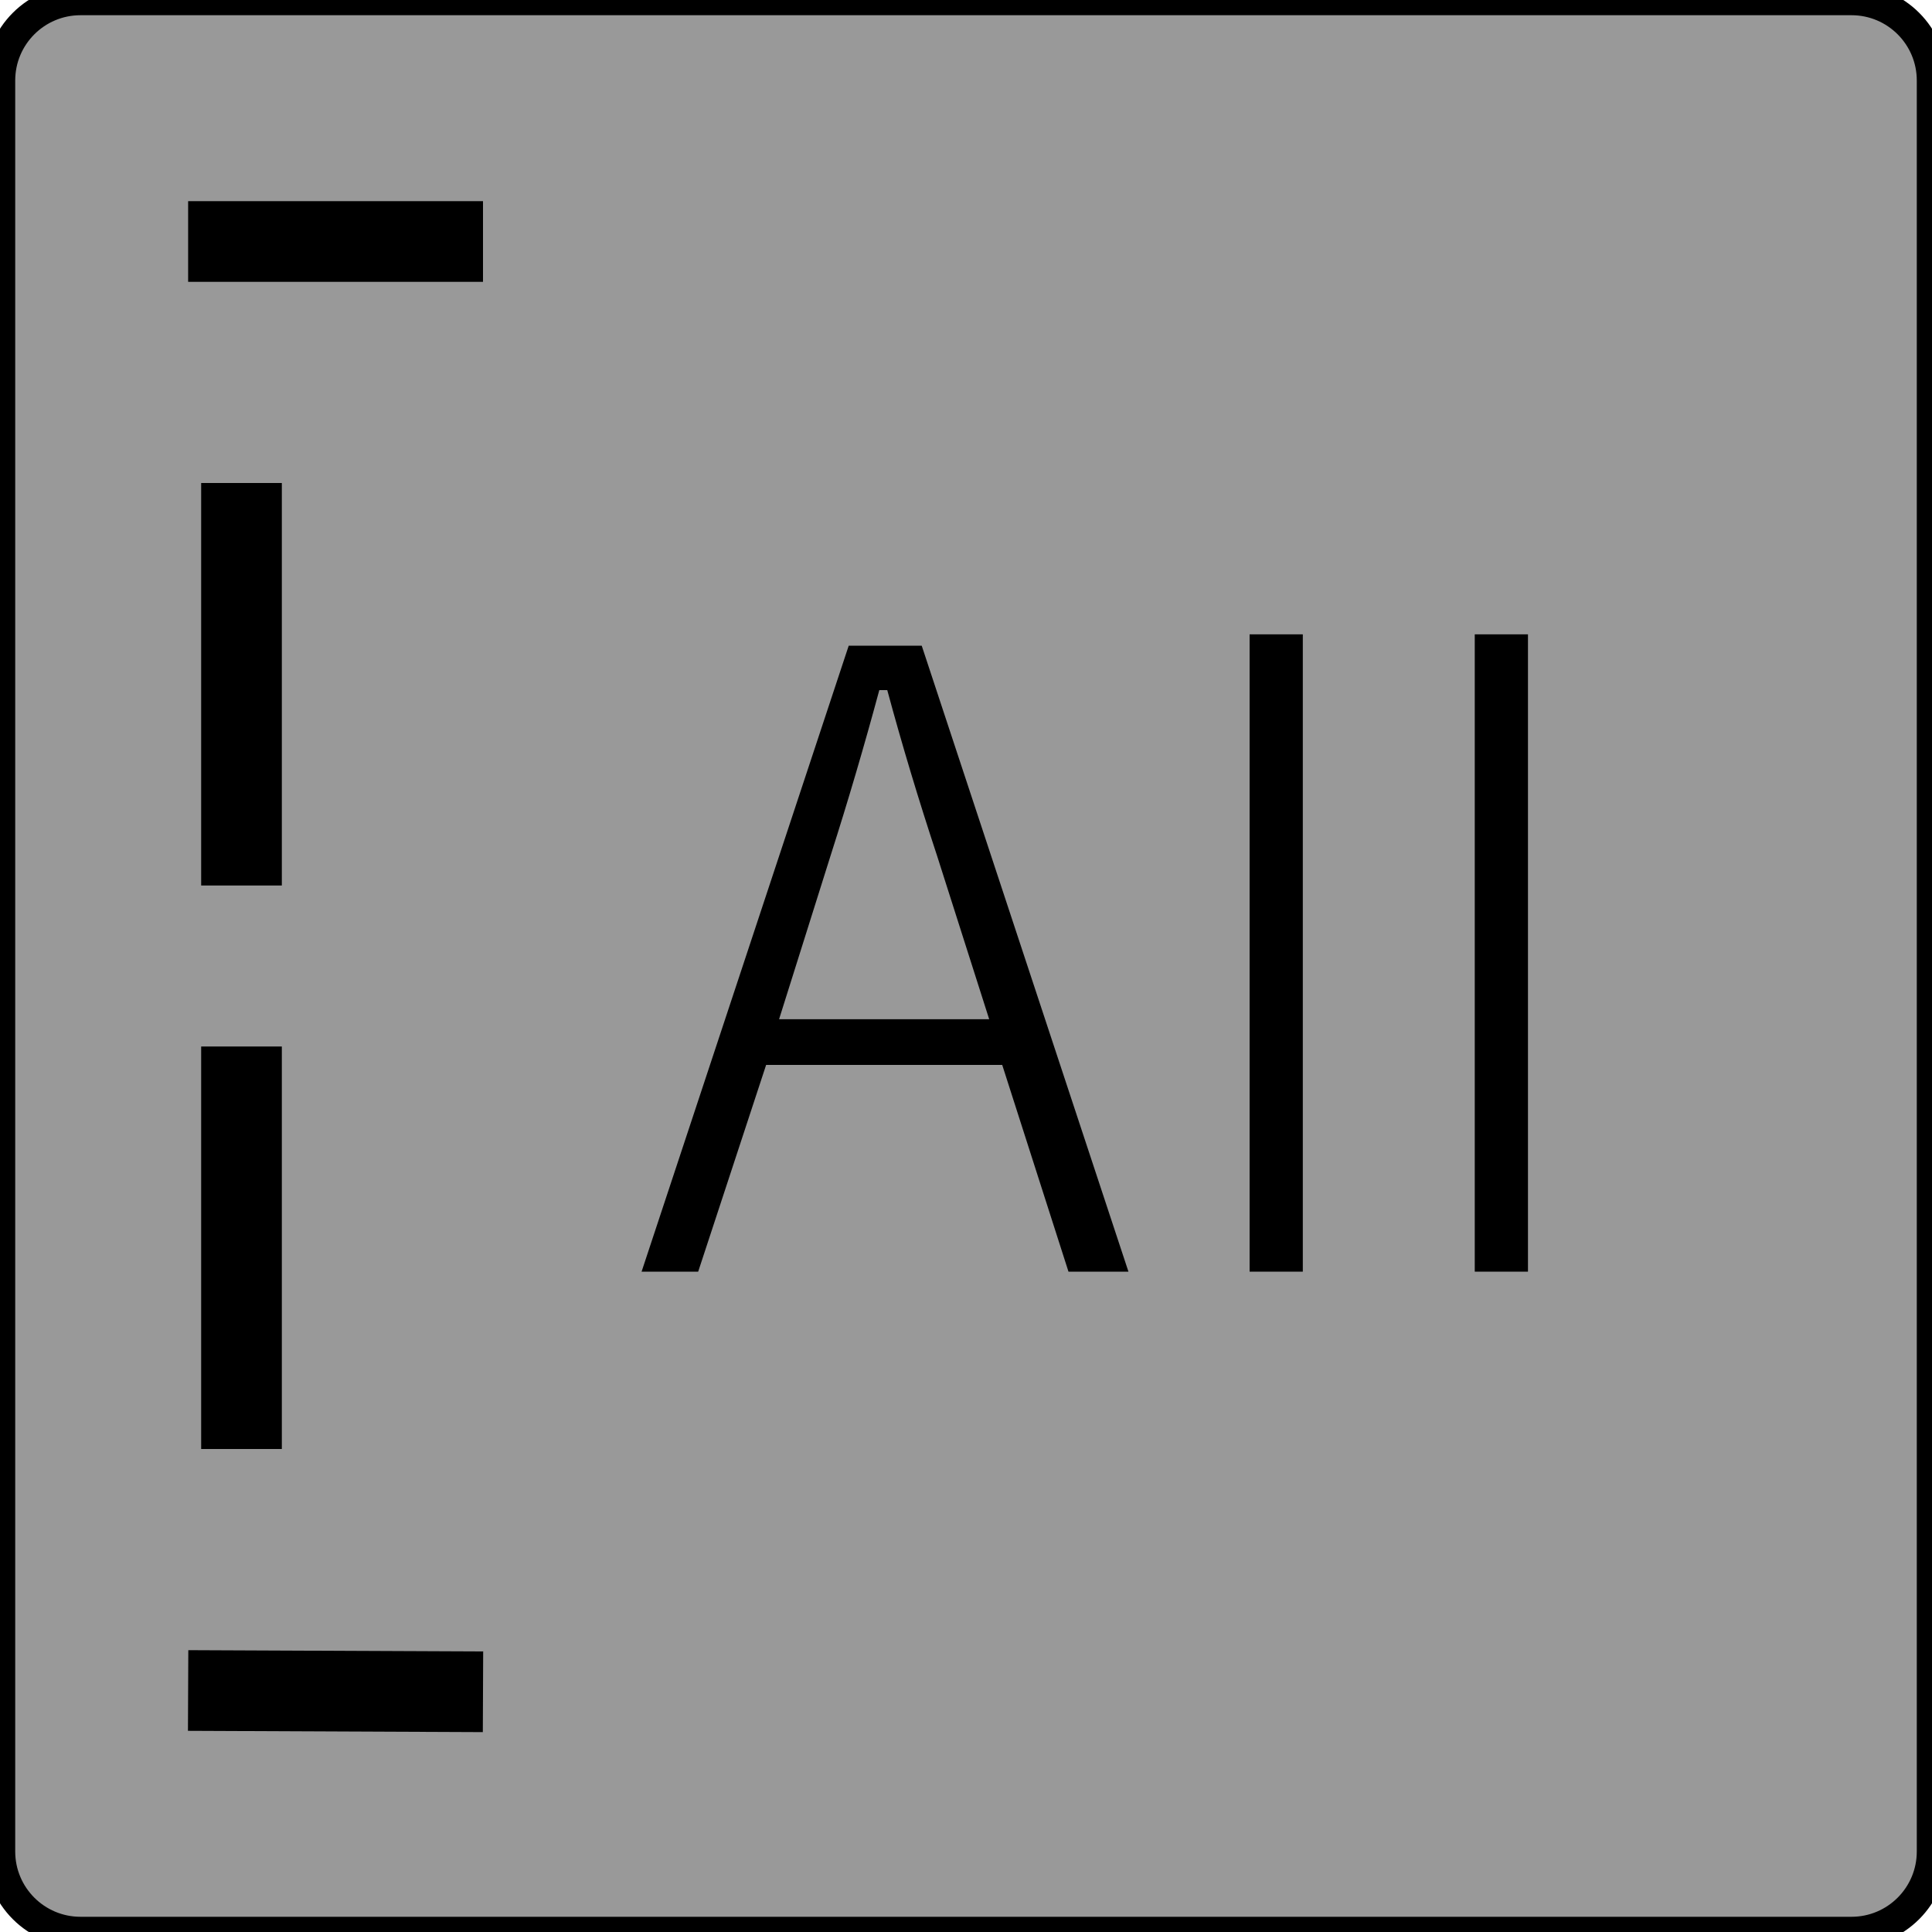
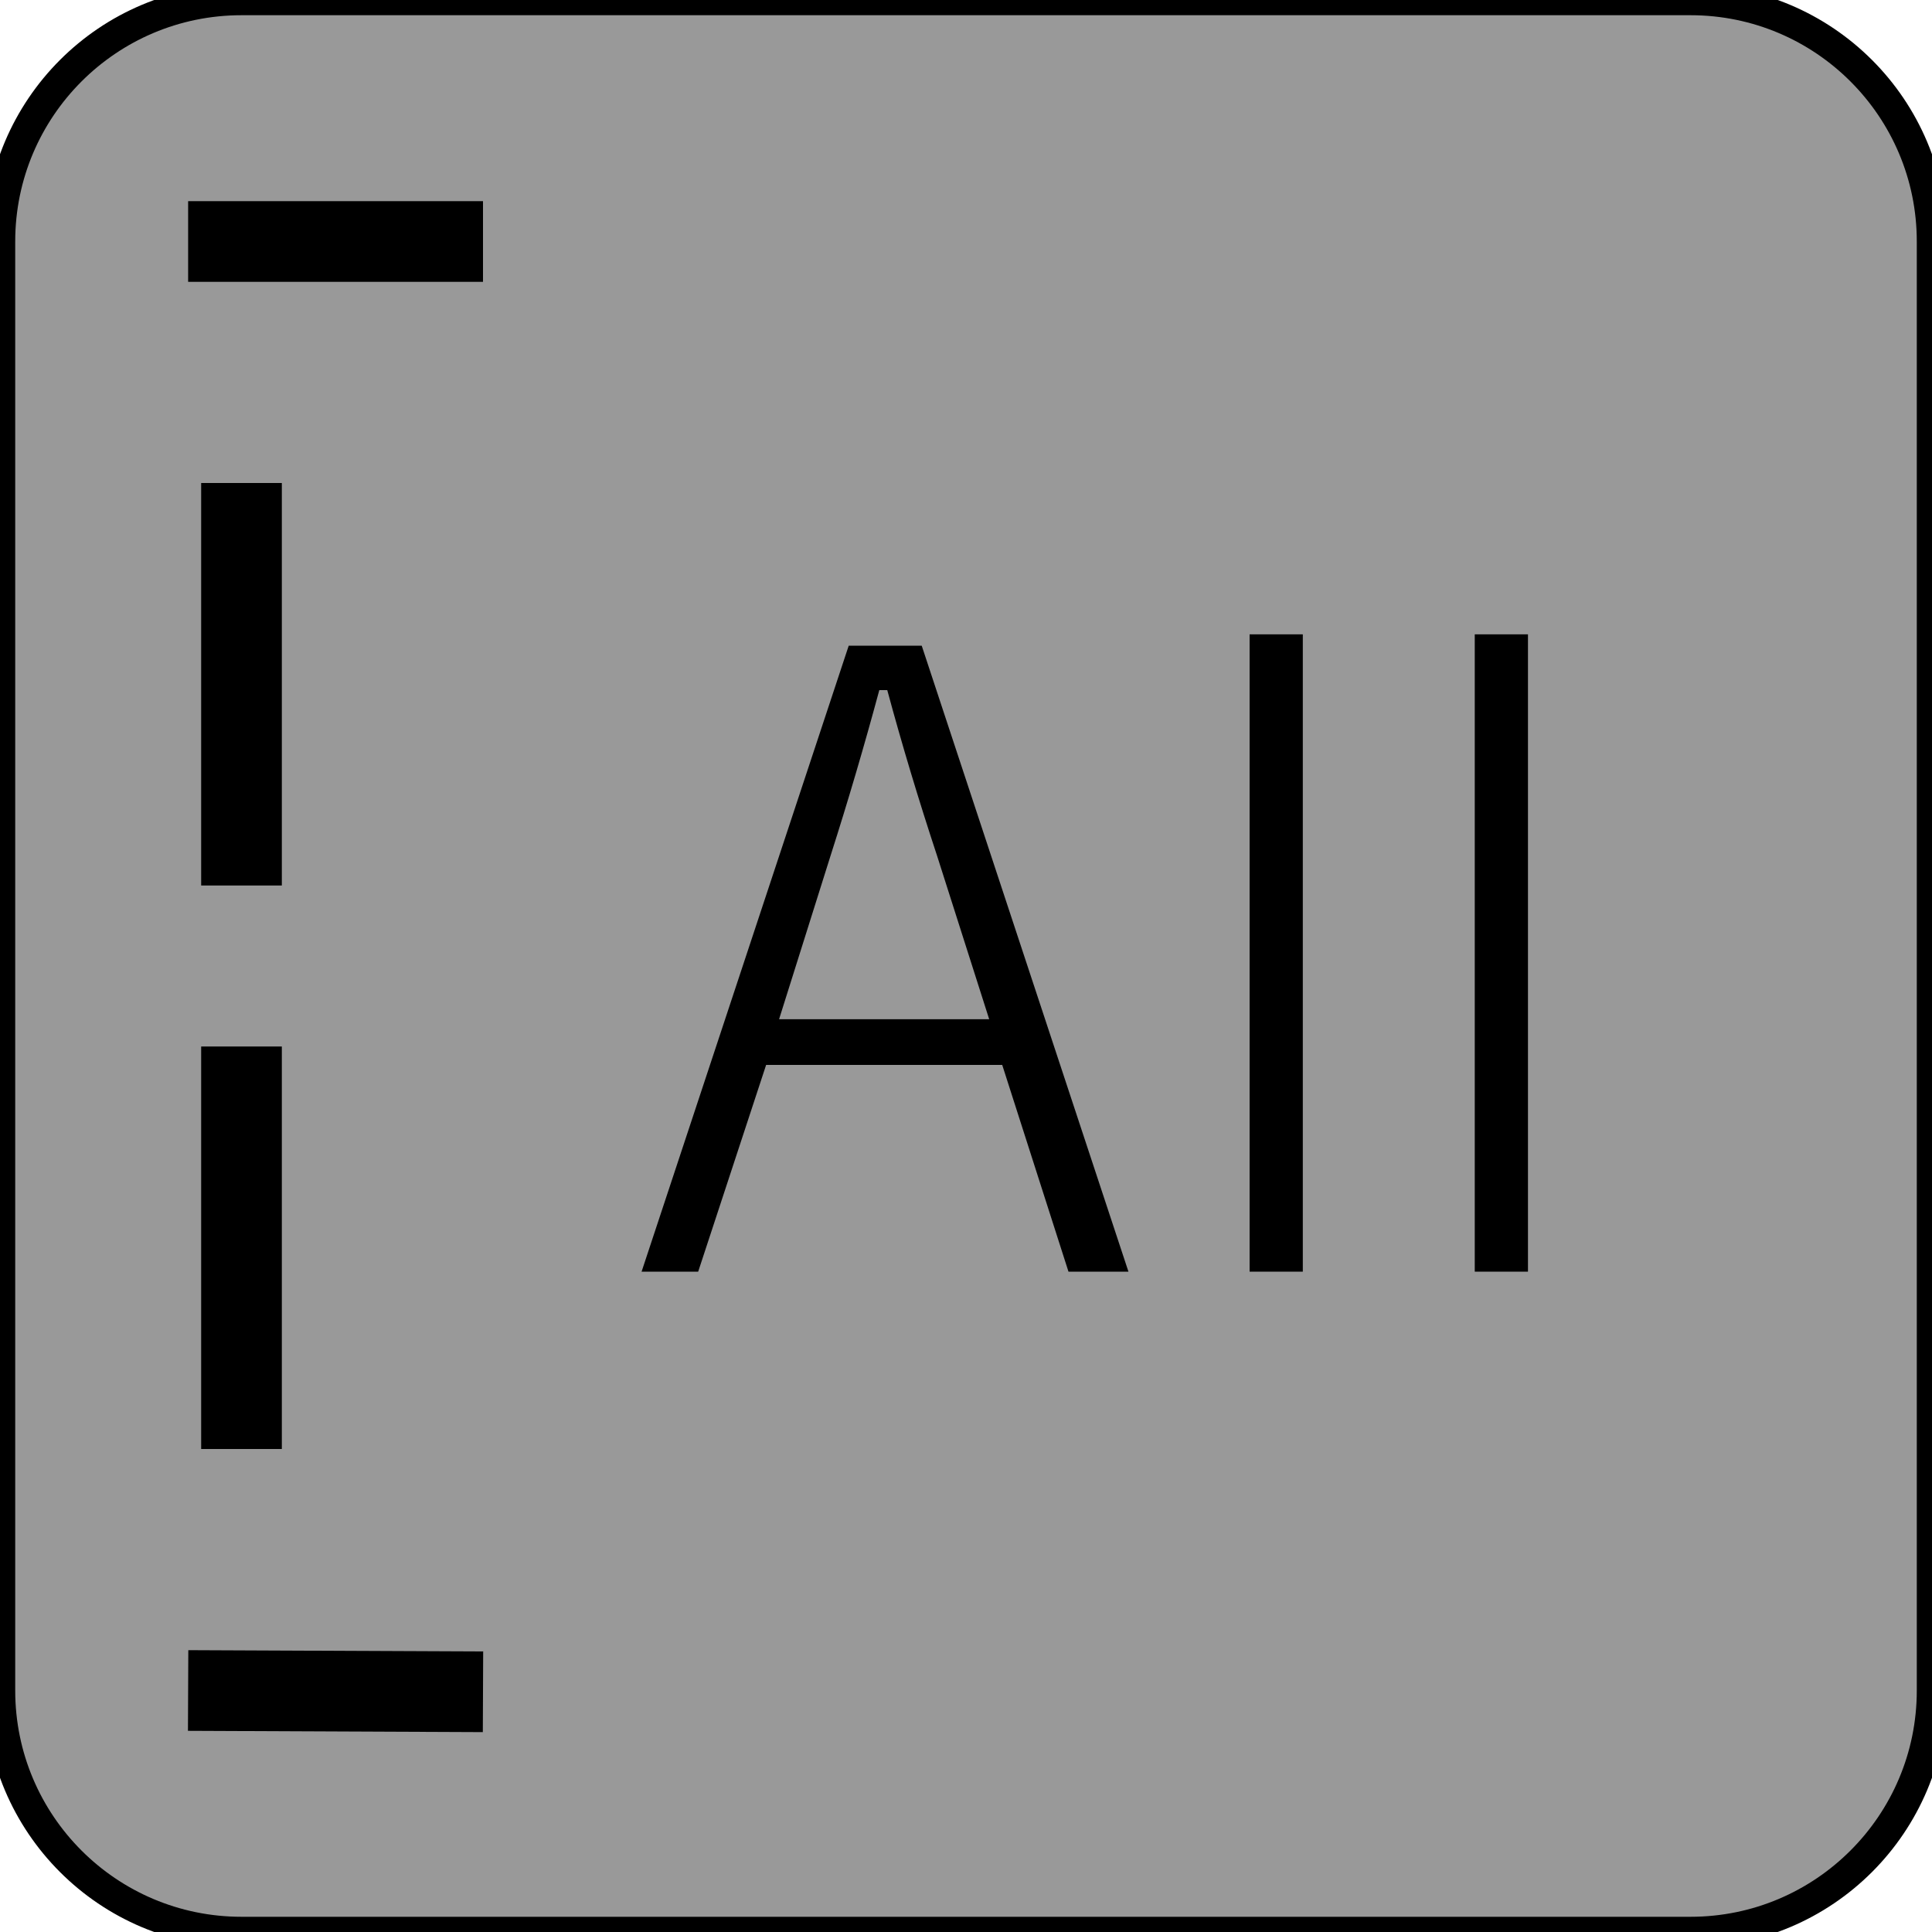
<svg xmlns="http://www.w3.org/2000/svg" xmlns:xlink="http://www.w3.org/1999/xlink" version="1.0" id="svg7595" x="0px" y="0px" width="24" height="24" viewBox="0 0 24 24" enable-background="new 0 0 18 18" xml:space="preserve">
  <defs id="defs67960" />
-   <rect style="fill:#999999;stroke:#000000;stroke-width:0.378;stroke-miterlimit:4;stroke-dasharray:none;stroke-opacity:1" id="rect109948" width="24" height="24" x="0" y="0" ry="1" />
+   <rect style="fill:#999999;stroke:#000000;stroke-width:0.378;stroke-miterlimit:4;stroke-dasharray:none;stroke-opacity:1" id="rect109948" width="24" height="24" x="0" y="0" ry="3" />
  <g id="layer1" transform="translate(-46.75571,-67.83304)">
    <g id="g67940">
      <defs id="defs67935">
        <rect id="SVGID_1_" x="46.755" y="67.833" width="18" height="18" />
      </defs>
      <clipPath id="SVGID_2_">
        <use xlink:href="#SVGID_1_" overflow="visible" id="use67937" x="0" y="0" width="100%" height="100%" />
      </clipPath>
    </g>
  </g>
  <g aria-label="All" id="text169233" style="font-size:10.667px;line-height:0.95;font-family:'Yu Gothic';-inkscape-font-specification:'Yu Gothic, Normal';font-variant-ligatures:none;text-align:center;letter-spacing:0px;word-spacing:-1px;text-anchor:middle" transform="translate(2)">
    <path d="m 9.45,8.021 2.568,7.776 h -0.745 l -0.823,-2.568 H 7.517 L 6.673,15.797 H 5.97 L 8.543,8.021 Z M 10.288,12.661 9.642,10.635 Q 9.293,9.578 9.022,8.573 H 8.923 q -0.281,1.042 -0.604,2.052 l -0.641,2.036 z" id="path234785" />
    <path d="m 14.184,7.88 v 7.917 h -0.661 V 7.88 Z" id="path234787" />
    <path d="m 16.981,7.88 v 7.917 h -0.661 V 7.88 Z" id="path234789" />
  </g>
  <g id="g22202">
    <path style="fill:none;stroke:#000000;stroke-width:1.002;stroke-linecap:butt;stroke-linejoin:miter;stroke-miterlimit:4;stroke-dasharray:none;stroke-opacity:1" d="M 2.337,3 H 6" id="path19442" />
    <path style="fill:none;stroke:#000000;stroke-width:1.002;stroke-linecap:butt;stroke-linejoin:miter;stroke-miterlimit:4;stroke-dasharray:none;stroke-opacity:1" d="m 2.337,21 3.663,0.016" id="path19444" />
    <path style="fill:none;stroke:#000000;stroke-width:1.002;stroke-linecap:butt;stroke-linejoin:miter;stroke-miterlimit:4;stroke-dasharray:none;stroke-opacity:1" d="M 3,6 V 11" id="path19639" />
    <path style="fill:none;stroke:#000000;stroke-width:1.002;stroke-linecap:butt;stroke-linejoin:miter;stroke-miterlimit:4;stroke-dasharray:none;stroke-opacity:1" d="m 3,13 v 5" id="path19645" />
  </g>
</svg>
